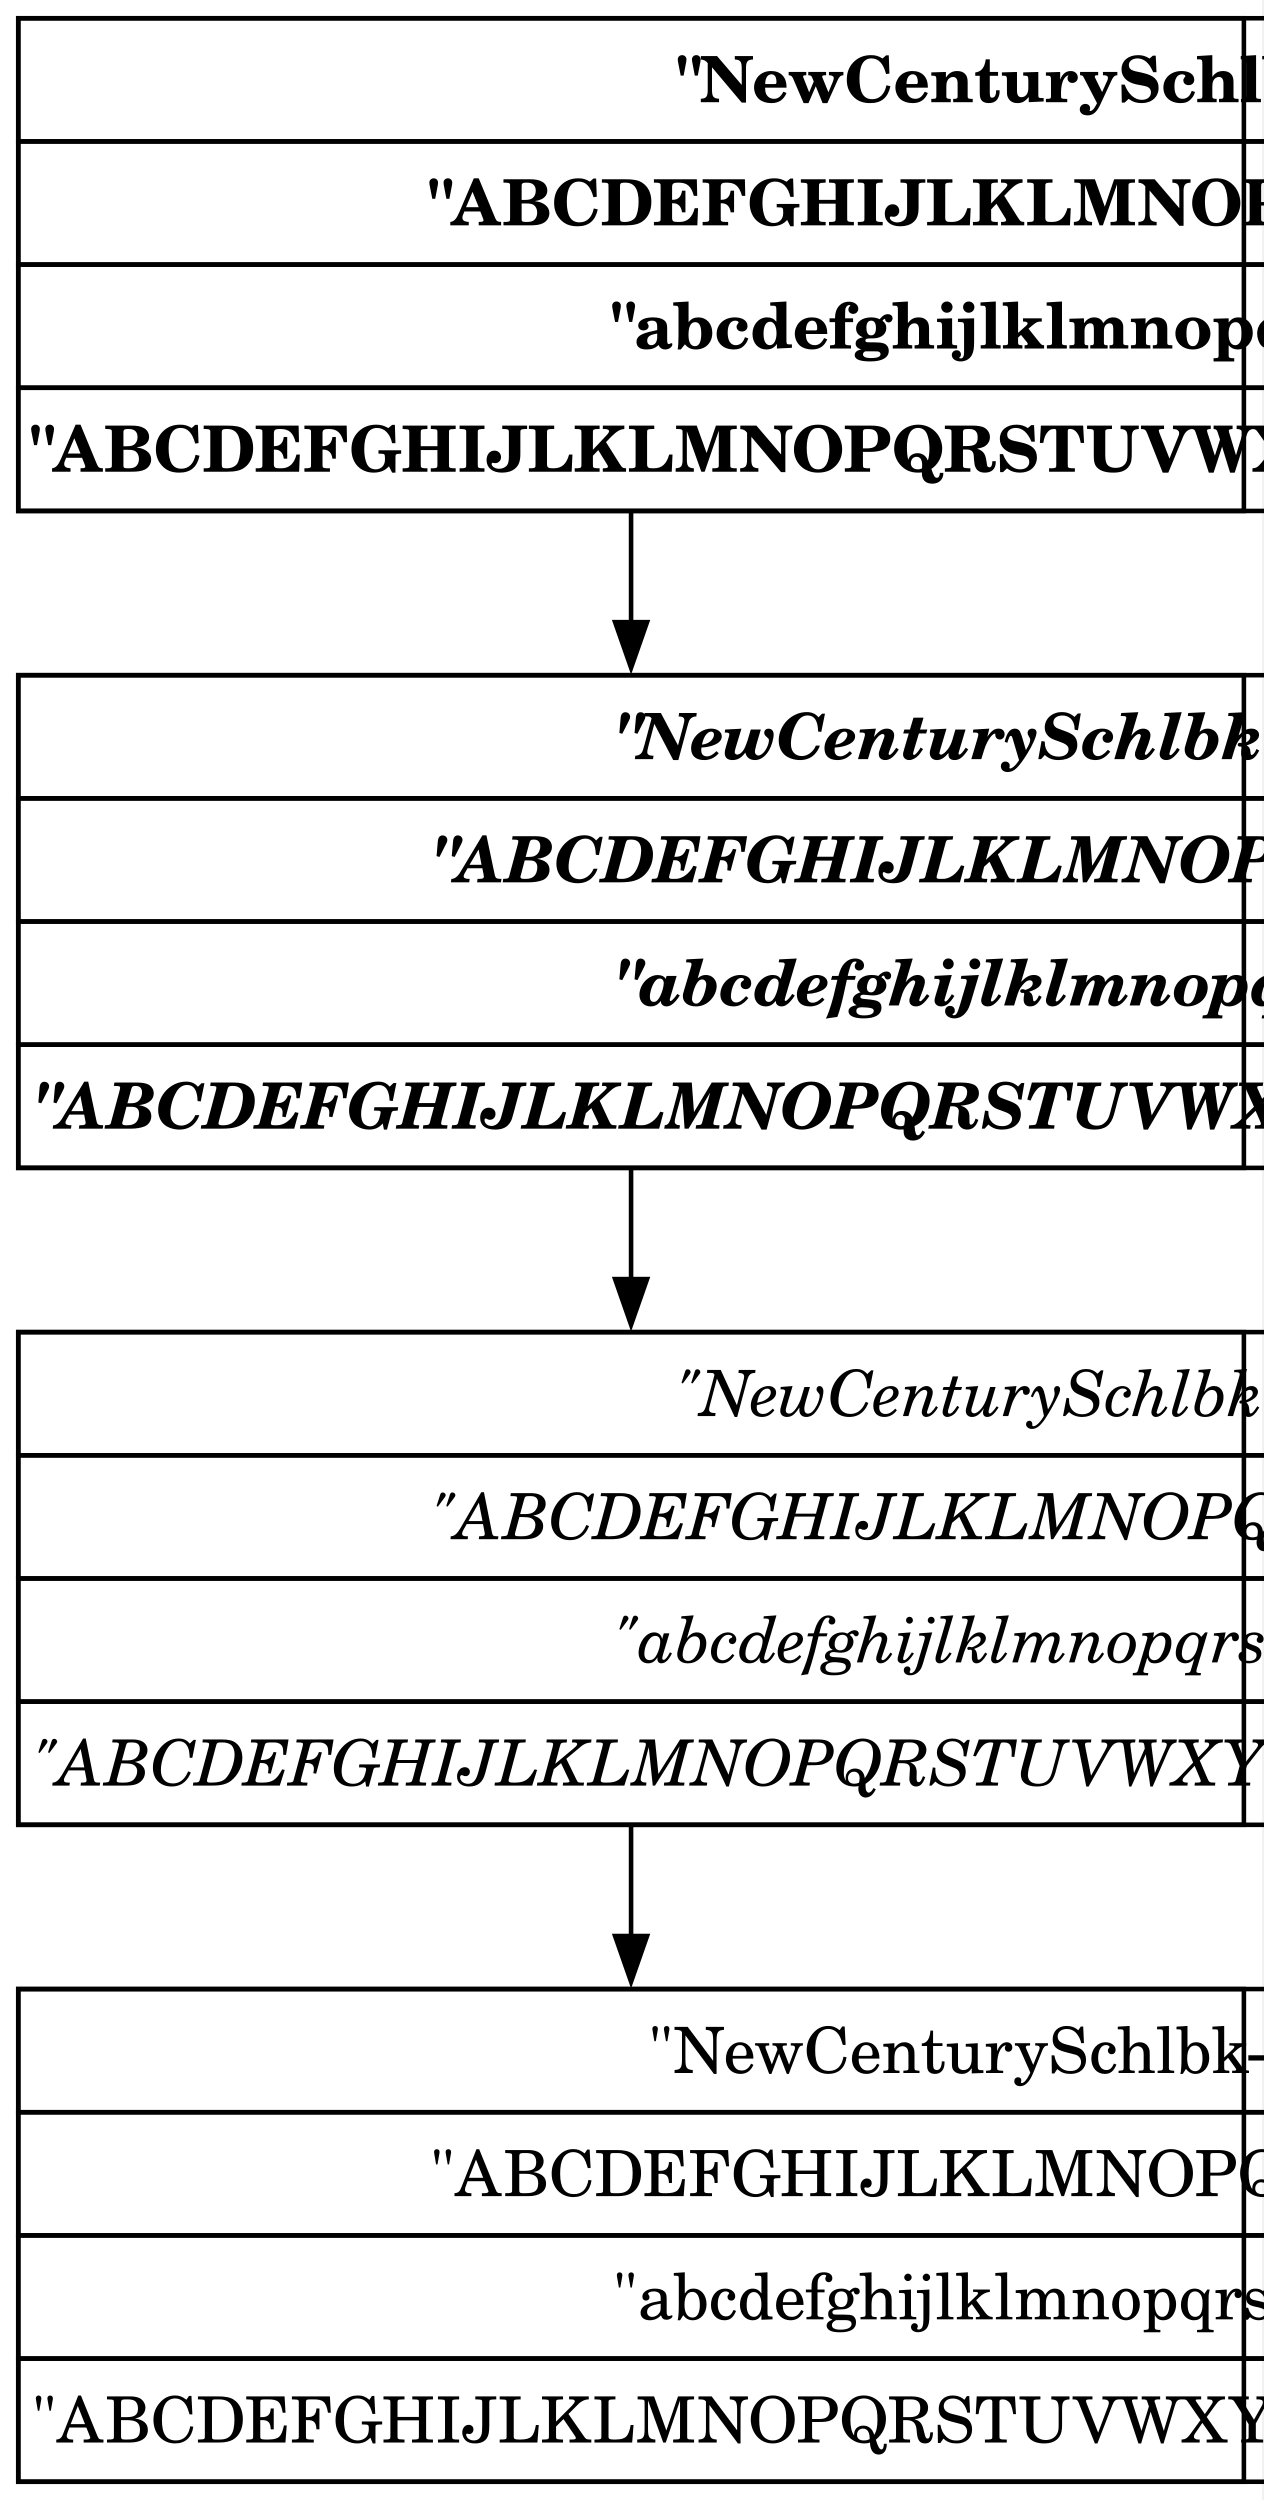
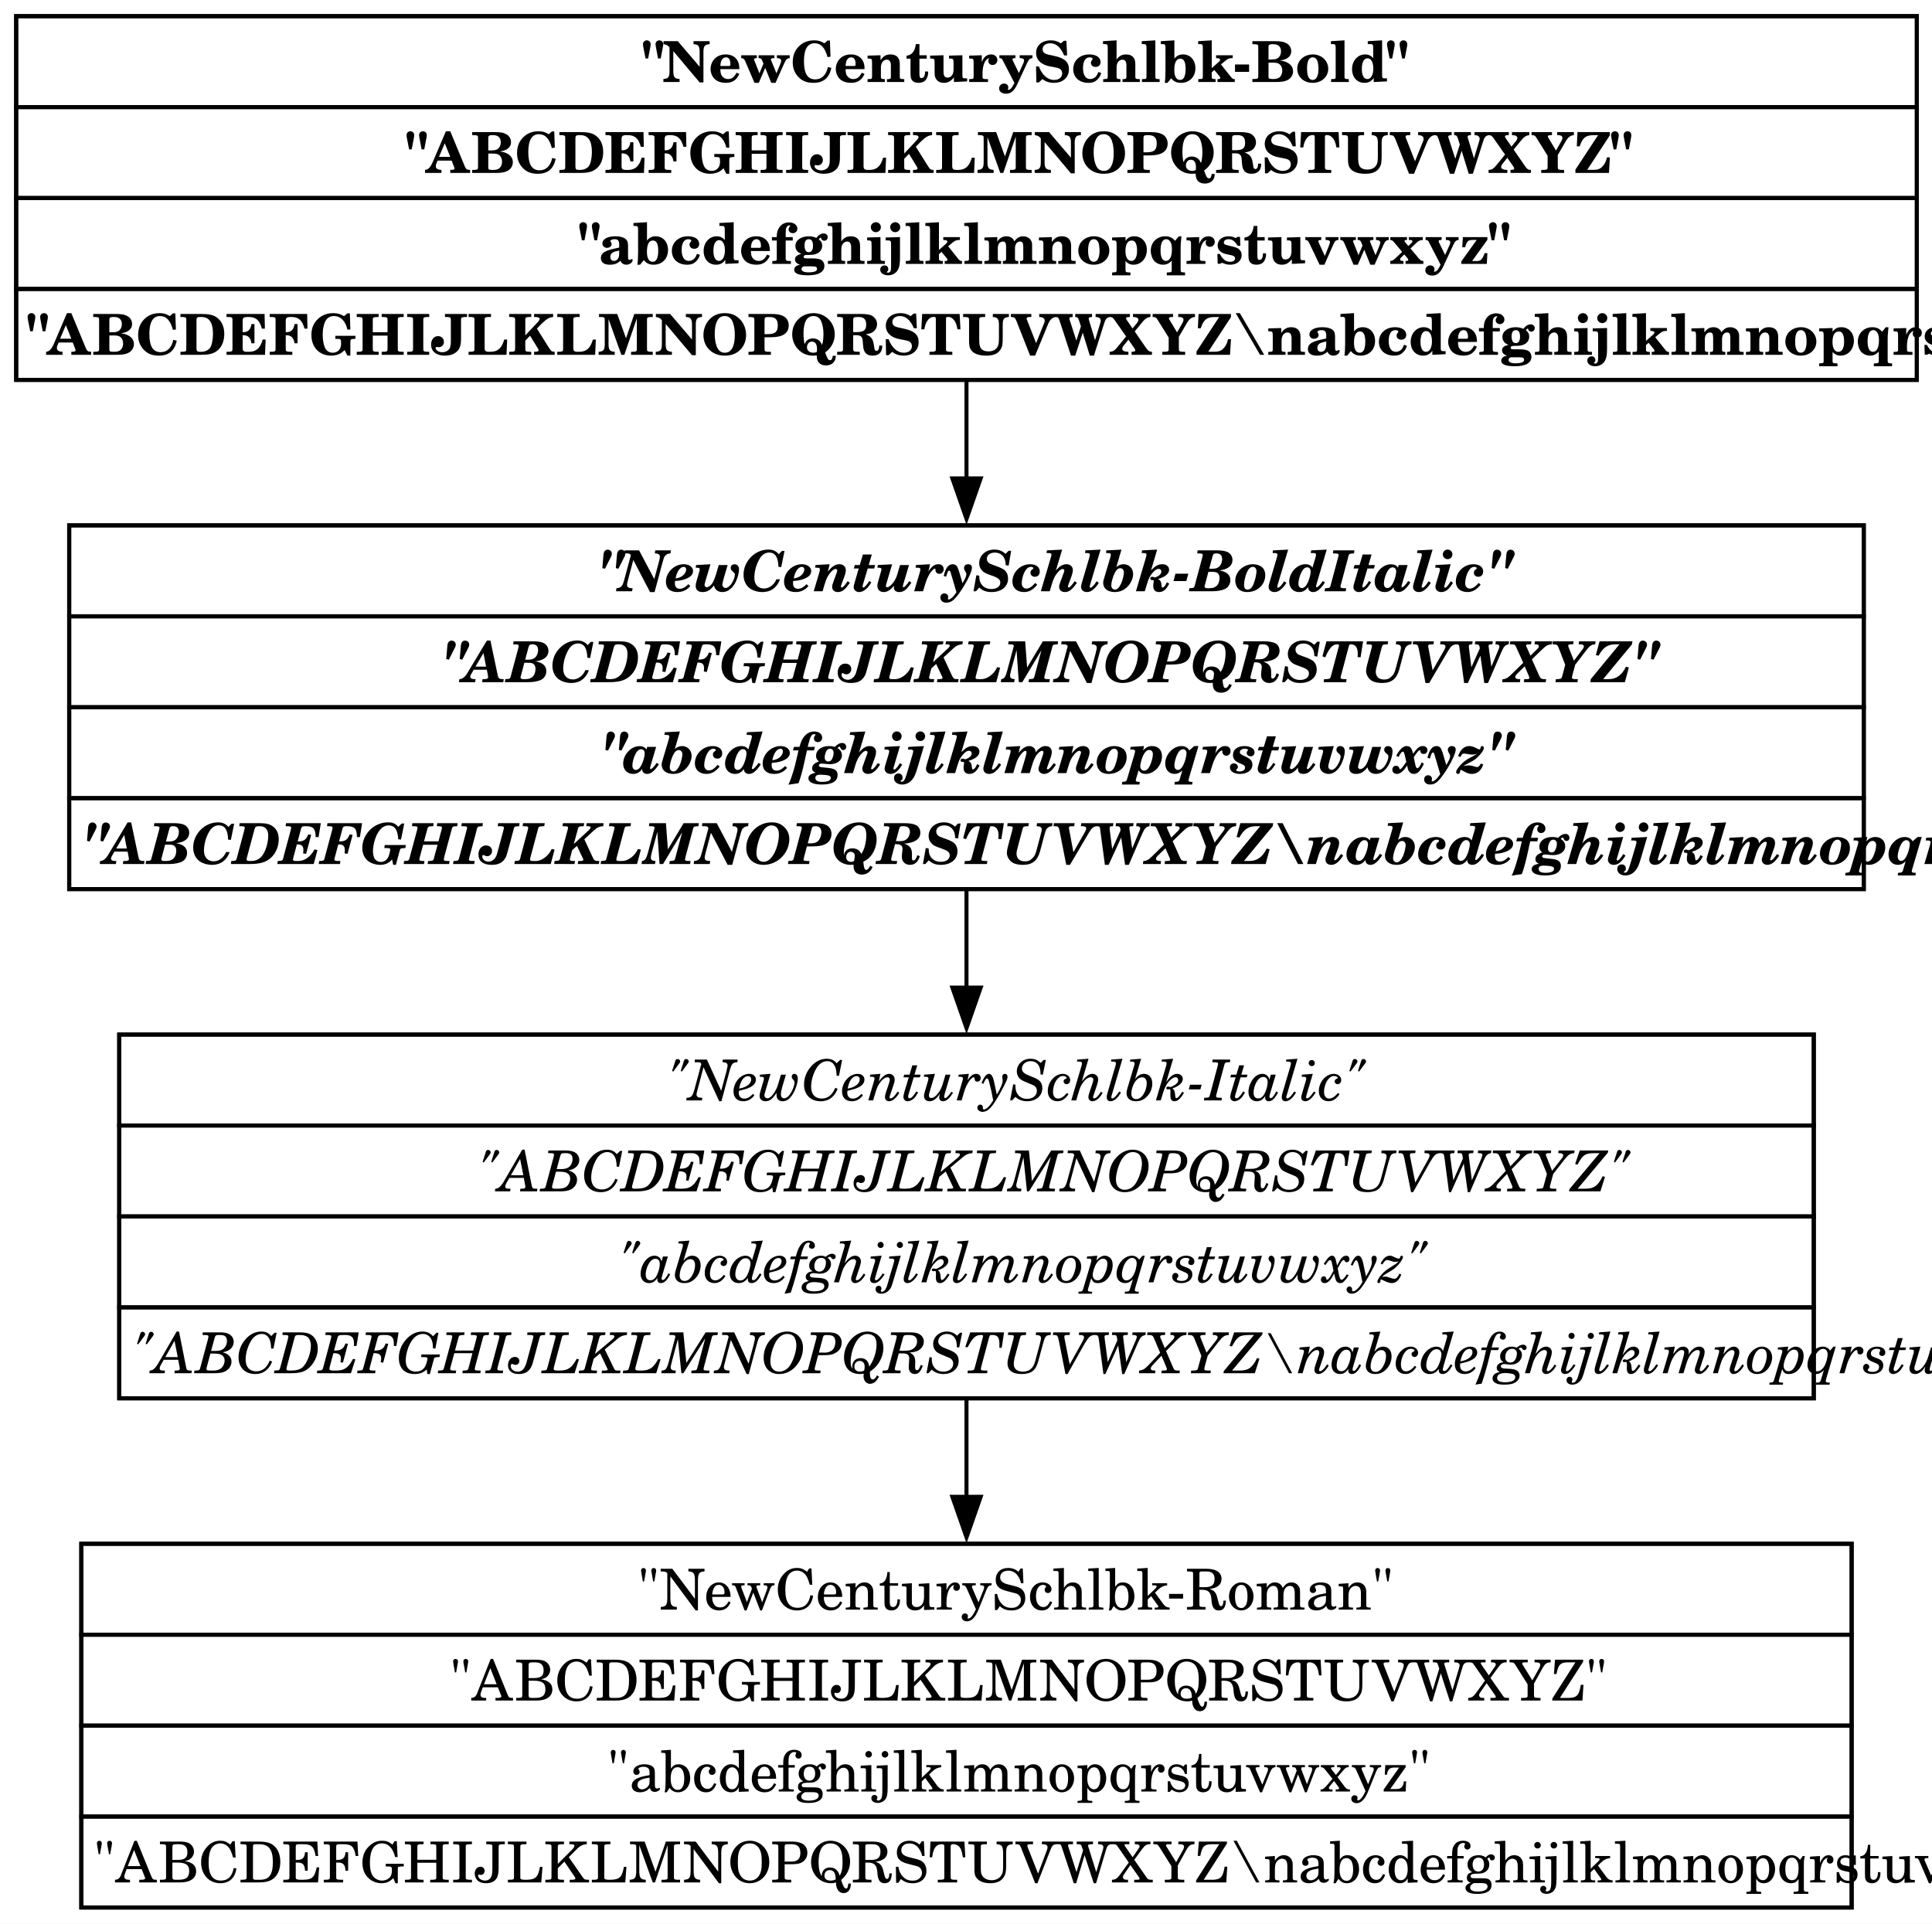
- <svg xmlns="http://www.w3.org/2000/svg" width="277pt" height="548pt" viewBox="0.00 0.00 277.00 548.00">
-   <g id="graph0" class="graph" transform="scale(1 1) rotate(0) translate(4 544)">
-     <polygon fill="white" stroke="none" points="-4,4 -4,-544 272.66,-544 272.66,4 -4,4" />
+ <svg xmlns="http://www.w3.org/2000/svg" width="478pt" height="476pt" viewBox="0.00 0.00 478.00 476.00">
+   <g id="graph0" class="graph" transform="scale(1 1) rotate(0) translate(4 472)">
+     <polygon fill="white" stroke="none" points="-4,4 -4,-472 474.25,-472 474.25,4 -4,4" />
    <g id="node1" class="node">
-       <polygon fill="none" stroke="black" points="268.66,-540 0,-540 0,-432 268.66,-432 268.66,-540" />
-       <polygon fill="none" stroke="black" points="0,-513 0,-540 443.23,-540 443.23,-513 0,-513" />
-       <text xml:space="preserve" text-anchor="start" x="144.74" y="-521.6" font-family="Century Schoolbook L,serif" font-weight="bold" font-size="14.00">"NewCenturySchlbk-Bold"</text>
-       <polygon fill="none" stroke="black" points="0,-486 0,-513 443.23,-513 443.23,-486 0,-486" />
-       <text xml:space="preserve" text-anchor="start" x="90.29" y="-494.6" font-family="Century Schoolbook L,serif" font-weight="bold" font-size="14.00">"ABCDEFGHIJLKLMNOPQRSTUVWXYZ"</text>
-       <polygon fill="none" stroke="black" points="0,-459 0,-486 443.23,-486 443.23,-459 0,-459" />
-       <text xml:space="preserve" text-anchor="start" x="130.36" y="-467.6" font-family="Century Schoolbook L,serif" font-weight="bold" font-size="14.00">"abcdefghijlklmnopqrstuvwxyz"</text>
-       <polygon fill="none" stroke="black" points="0,-432 0,-459 443.23,-459 443.23,-432 0,-432" />
-       <text xml:space="preserve" text-anchor="start" x="3" y="-440.6" font-family="Century Schoolbook L,serif" font-weight="bold" font-size="14.00">"ABCDEFGHIJLKLMNOPQRSTUVWXYZ abcdefghijlklmnopqrstuvwxyz"</text>
+       <polygon fill="none" stroke="black" points="470.25,-468 0,-468 0,-378 470.25,-378 470.25,-468" />
+       <polygon fill="none" stroke="black" points="0,-445.5 0,-468 470.25,-468 470.25,-445.5 0,-445.5" />
+       <text xml:space="preserve" text-anchor="start" x="155.25" y="-451.7" font-family="Century Schoolbook L,serif" font-weight="bold" font-size="14.00">"NewCenturySchlbk-Bold"</text>
+       <polygon fill="none" stroke="black" points="0,-423 0,-445.5 470.25,-445.5 470.25,-423 0,-423" />
+       <text xml:space="preserve" text-anchor="start" x="96.75" y="-429.2" font-family="Century Schoolbook L,serif" font-weight="bold" font-size="14.00">"ABCDEFGHIJLKLMNOPQRSTUVWXYZ"</text>
+       <polygon fill="none" stroke="black" points="0,-400.5 0,-423 470.25,-423 470.25,-400.5 0,-400.5" />
+       <text xml:space="preserve" text-anchor="start" x="139.5" y="-406.7" font-family="Century Schoolbook L,serif" font-weight="bold" font-size="14.00">"abcdefghijlklmnopqrstuvwxyz"</text>
+       <polygon fill="none" stroke="black" points="0,-378 0,-400.5 470.25,-400.5 470.25,-378 0,-378" />
+       <text xml:space="preserve" text-anchor="start" x="3" y="-384.2" font-family="Century Schoolbook L,serif" font-weight="bold" font-size="14.00">"ABCDEFGHIJLKLMNOPQRSTUVWXYZ\nabcdefghijlklmnopqrstuvwxyz"</text>
    </g>
    <g id="node2" class="node">
-       <polygon fill="none" stroke="black" points="268.66,-396 0,-396 0,-288 268.66,-288 268.66,-396" />
-       <polygon fill="none" stroke="black" points="0,-369 0,-396 443.23,-396 443.23,-369 0,-369" />
-       <text xml:space="preserve" text-anchor="start" x="130.36" y="-377.6" font-family="Century Schoolbook L,serif" font-weight="bold" font-style="italic" font-size="14.00">"NewCenturySchlbk-BoldItalic"</text>
-       <polygon fill="none" stroke="black" points="0,-342 0,-369 443.23,-369 443.23,-342 0,-342" />
-       <text xml:space="preserve" text-anchor="start" x="90.29" y="-350.6" font-family="Century Schoolbook L,serif" font-weight="bold" font-style="italic" font-size="14.00">"ABCDEFGHIJLKLMNOPQRSTUVWXYZ"</text>
-       <polygon fill="none" stroke="black" points="0,-315 0,-342 443.23,-342 443.23,-315 0,-315" />
-       <text xml:space="preserve" text-anchor="start" x="130.36" y="-323.6" font-family="Century Schoolbook L,serif" font-weight="bold" font-style="italic" font-size="14.00">"abcdefghijlklmnopqrstuvwxyz"</text>
-       <polygon fill="none" stroke="black" points="0,-288 0,-315 443.23,-315 443.23,-288 0,-288" />
-       <text xml:space="preserve" text-anchor="start" x="3" y="-296.6" font-family="Century Schoolbook L,serif" font-weight="bold" font-style="italic" font-size="14.00">"ABCDEFGHIJLKLMNOPQRSTUVWXYZ abcdefghijlklmnopqrstuvwxyz"</text>
+       <polygon fill="none" stroke="black" points="457.12,-342 13.12,-342 13.12,-252 457.12,-252 457.12,-342" />
+       <polygon fill="none" stroke="black" points="13.12,-319.5 13.12,-342 457.12,-342 457.12,-319.5 13.12,-319.5" />
+       <text xml:space="preserve" text-anchor="start" x="143.62" y="-325.7" font-family="Century Schoolbook L,serif" font-weight="bold" font-style="italic" font-size="14.00">"NewCenturySchlbk-BoldItalic"</text>
+       <polygon fill="none" stroke="black" points="13.12,-297 13.12,-319.5 457.12,-319.5 457.12,-297 13.12,-297" />
+       <text xml:space="preserve" text-anchor="start" x="105" y="-303.2" font-family="Century Schoolbook L,serif" font-weight="bold" font-style="italic" font-size="14.00">"ABCDEFGHIJLKLMNOPQRSTUVWXYZ"</text>
+       <polygon fill="none" stroke="black" points="13.12,-274.5 13.12,-297 457.12,-297 457.12,-274.5 13.12,-274.5" />
+       <text xml:space="preserve" text-anchor="start" x="144.38" y="-280.7" font-family="Century Schoolbook L,serif" font-weight="bold" font-style="italic" font-size="14.00">"abcdefghijlklmnopqrstuvwxyz"</text>
+       <polygon fill="none" stroke="black" points="13.12,-252 13.12,-274.5 457.12,-274.5 457.12,-252 13.12,-252" />
+       <text xml:space="preserve" text-anchor="start" x="16.12" y="-258.2" font-family="Century Schoolbook L,serif" font-weight="bold" font-style="italic" font-size="14.00">"ABCDEFGHIJLKLMNOPQRSTUVWXYZ\nabcdefghijlklmnopqrstuvwxyz"</text>
    </g>
    <g id="edge1" class="edge">
-       <path fill="none" stroke="black" d="M134.33,-431.72C134.33,-423.8 134.33,-415.57 134.33,-407.46" />
-       <polygon fill="black" stroke="black" points="137.83,-407.62 134.33,-397.62 130.83,-407.62 137.83,-407.62" />
+       <path fill="none" stroke="black" d="M235.12,-377.58C235.12,-369.74 235.12,-361.49 235.12,-353.4" />
+       <polygon fill="black" stroke="black" points="238.63,-353.62 235.13,-343.62 231.63,-353.62 238.63,-353.62" />
    </g>
    <g id="node3" class="node">
-       <polygon fill="none" stroke="black" points="268.66,-252 0,-252 0,-144 268.66,-144 268.66,-252" />
-       <polygon fill="none" stroke="black" points="0,-225 0,-252 443.23,-252 443.23,-225 0,-225" />
-       <text xml:space="preserve" text-anchor="start" x="143.98" y="-233.6" font-family="Century Schoolbook L,serif" font-style="italic" font-size="14.00">"NewCenturySchlbk-Italic"</text>
-       <polygon fill="none" stroke="black" points="0,-198 0,-225 443.23,-225 443.23,-198 0,-198" />
-       <text xml:space="preserve" text-anchor="start" x="90.29" y="-206.6" font-family="Century Schoolbook L,serif" font-style="italic" font-size="14.00">"ABCDEFGHIJLKLMNOPQRSTUVWXYZ"</text>
-       <polygon fill="none" stroke="black" points="0,-171 0,-198 443.23,-198 443.23,-171 0,-171" />
-       <text xml:space="preserve" text-anchor="start" x="130.36" y="-179.6" font-family="Century Schoolbook L,serif" font-style="italic" font-size="14.00">"abcdefghijlklmnopqrstuvwxyz"</text>
-       <polygon fill="none" stroke="black" points="0,-144 0,-171 443.23,-171 443.23,-144 0,-144" />
-       <text xml:space="preserve" text-anchor="start" x="3" y="-152.6" font-family="Century Schoolbook L,serif" font-style="italic" font-size="14.00">"ABCDEFGHIJLKLMNOPQRSTUVWXYZ abcdefghijlklmnopqrstuvwxyz"</text>
+       <polygon fill="none" stroke="black" points="444.75,-216 25.5,-216 25.5,-126 444.75,-126 444.75,-216" />
+       <polygon fill="none" stroke="black" points="25.5,-193.5 25.5,-216 444.75,-216 444.75,-193.5 25.5,-193.5" />
+       <text xml:space="preserve" text-anchor="start" x="160.88" y="-199.7" font-family="Century Schoolbook L,serif" font-style="italic" font-size="14.00">"NewCenturySchlbk-Italic"</text>
+       <polygon fill="none" stroke="black" points="25.5,-171 25.5,-193.5 444.75,-193.5 444.75,-171 25.5,-171" />
+       <text xml:space="preserve" text-anchor="start" x="114" y="-177.2" font-family="Century Schoolbook L,serif" font-style="italic" font-size="14.00">"ABCDEFGHIJLKLMNOPQRSTUVWXYZ"</text>
+       <polygon fill="none" stroke="black" points="25.5,-148.5 25.5,-171 444.75,-171 444.75,-148.5 25.5,-148.5" />
+       <text xml:space="preserve" text-anchor="start" x="148.88" y="-154.7" font-family="Century Schoolbook L,serif" font-style="italic" font-size="14.00">"abcdefghijlklmnopqrstuvwxyz"</text>
+       <polygon fill="none" stroke="black" points="25.5,-126 25.5,-148.5 444.75,-148.5 444.75,-126 25.5,-126" />
+       <text xml:space="preserve" text-anchor="start" x="28.5" y="-132.2" font-family="Century Schoolbook L,serif" font-style="italic" font-size="14.00">"ABCDEFGHIJLKLMNOPQRSTUVWXYZ\nabcdefghijlklmnopqrstuvwxyz"</text>
    </g>
    <g id="edge2" class="edge">
-       <path fill="none" stroke="black" d="M134.33,-287.72C134.33,-279.8 134.33,-271.57 134.33,-263.46" />
-       <polygon fill="black" stroke="black" points="137.83,-263.62 134.33,-253.62 130.83,-263.62 137.83,-263.62" />
+       <path fill="none" stroke="black" d="M235.12,-251.58C235.12,-243.74 235.12,-235.49 235.12,-227.4" />
+       <polygon fill="black" stroke="black" points="238.63,-227.62 235.13,-217.62 231.63,-227.62 238.63,-227.62" />
    </g>
    <g id="node4" class="node">
-       <polygon fill="none" stroke="black" points="268.66,-108 0,-108 0,0 268.66,0 268.66,-108" />
-       <polygon fill="none" stroke="black" points="0,-81 0,-108 443.23,-108 443.23,-81 0,-81" />
-       <text xml:space="preserve" text-anchor="start" x="138.14" y="-89.6" font-family="Century Schoolbook L,serif" font-weight="roman" font-size="14.00">"NewCenturySchlbk-Roman"</text>
-       <polygon fill="none" stroke="black" points="0,-54 0,-81 443.23,-81 443.23,-54 0,-54" />
-       <text xml:space="preserve" text-anchor="start" x="90.29" y="-62.6" font-family="Century Schoolbook L,serif" font-weight="roman" font-size="14.00">"ABCDEFGHIJLKLMNOPQRSTUVWXYZ"</text>
-       <polygon fill="none" stroke="black" points="0,-27 0,-54 443.23,-54 443.23,-27 0,-27" />
-       <text xml:space="preserve" text-anchor="start" x="130.36" y="-35.6" font-family="Century Schoolbook L,serif" font-weight="roman" font-size="14.00">"abcdefghijlklmnopqrstuvwxyz"</text>
-       <polygon fill="none" stroke="black" points="0,0 0,-27 443.23,-27 443.23,0 0,0" />
-       <text xml:space="preserve" text-anchor="start" x="3" y="-8.6" font-family="Century Schoolbook L,serif" font-weight="roman" font-size="14.00">"ABCDEFGHIJLKLMNOPQRSTUVWXYZ abcdefghijlklmnopqrstuvwxyz"</text>
+       <polygon fill="none" stroke="black" points="454.12,-90 16.12,-90 16.12,0 454.12,0 454.12,-90" />
+       <polygon fill="none" stroke="black" points="16.12,-67.5 16.12,-90 454.12,-90 454.12,-67.5 16.12,-67.5" />
+       <text xml:space="preserve" text-anchor="start" x="153.75" y="-73.7" font-family="Century Schoolbook L,serif" font-weight="roman" font-size="14.00">"NewCenturySchlbk-Roman"</text>
+       <polygon fill="none" stroke="black" points="16.12,-45 16.12,-67.5 454.12,-67.5 454.12,-45 16.12,-45" />
+       <text xml:space="preserve" text-anchor="start" x="107.25" y="-51.2" font-family="Century Schoolbook L,serif" font-weight="roman" font-size="14.00">"ABCDEFGHIJLKLMNOPQRSTUVWXYZ"</text>
+       <polygon fill="none" stroke="black" points="16.12,-22.5 16.12,-45 454.12,-45 454.12,-22.5 16.12,-22.5" />
+       <text xml:space="preserve" text-anchor="start" x="146.25" y="-28.7" font-family="Century Schoolbook L,serif" font-weight="roman" font-size="14.00">"abcdefghijlklmnopqrstuvwxyz"</text>
+       <polygon fill="none" stroke="black" points="16.12,0 16.12,-22.5 454.12,-22.5 454.12,0 16.12,0" />
+       <text xml:space="preserve" text-anchor="start" x="19.12" y="-6.2" font-family="Century Schoolbook L,serif" font-weight="roman" font-size="14.00">"ABCDEFGHIJLKLMNOPQRSTUVWXYZ\nabcdefghijlklmnopqrstuvwxyz"</text>
    </g>
    <g id="edge3" class="edge">
-       <path fill="none" stroke="black" d="M134.33,-143.72C134.33,-135.8 134.33,-127.57 134.33,-119.46" />
-       <polygon fill="black" stroke="black" points="137.83,-119.62 134.33,-109.62 130.83,-119.62 137.83,-119.62" />
+       <path fill="none" stroke="black" d="M235.12,-125.58C235.12,-117.74 235.12,-109.49 235.12,-101.4" />
+       <polygon fill="black" stroke="black" points="238.63,-101.62 235.13,-91.62 231.63,-101.62 238.63,-101.62" />
    </g>
  </g>
</svg>
